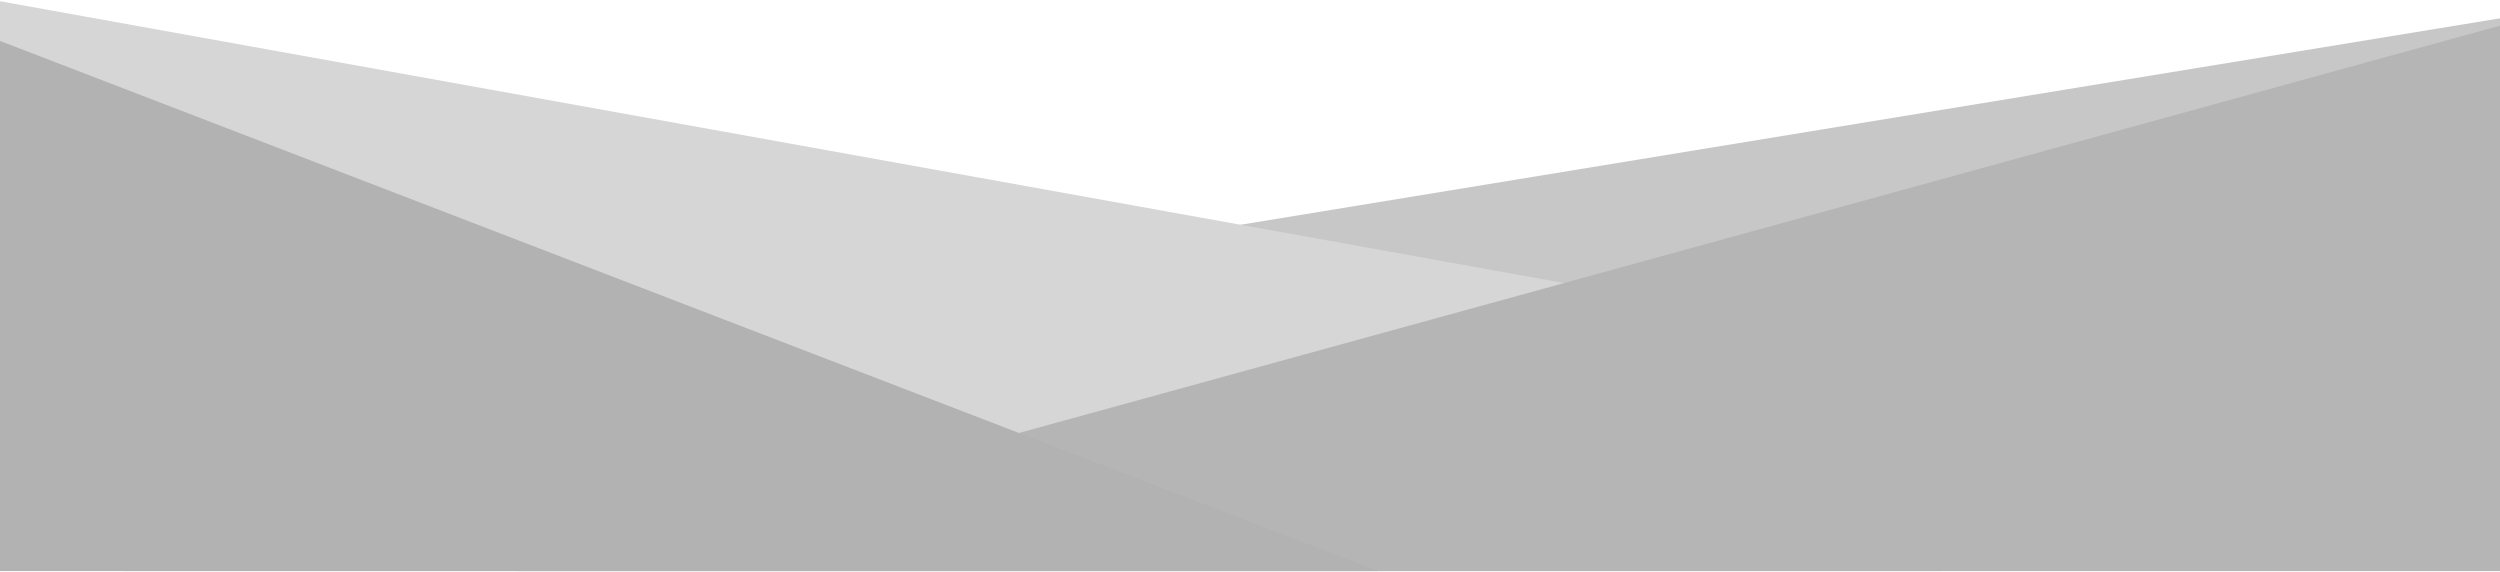
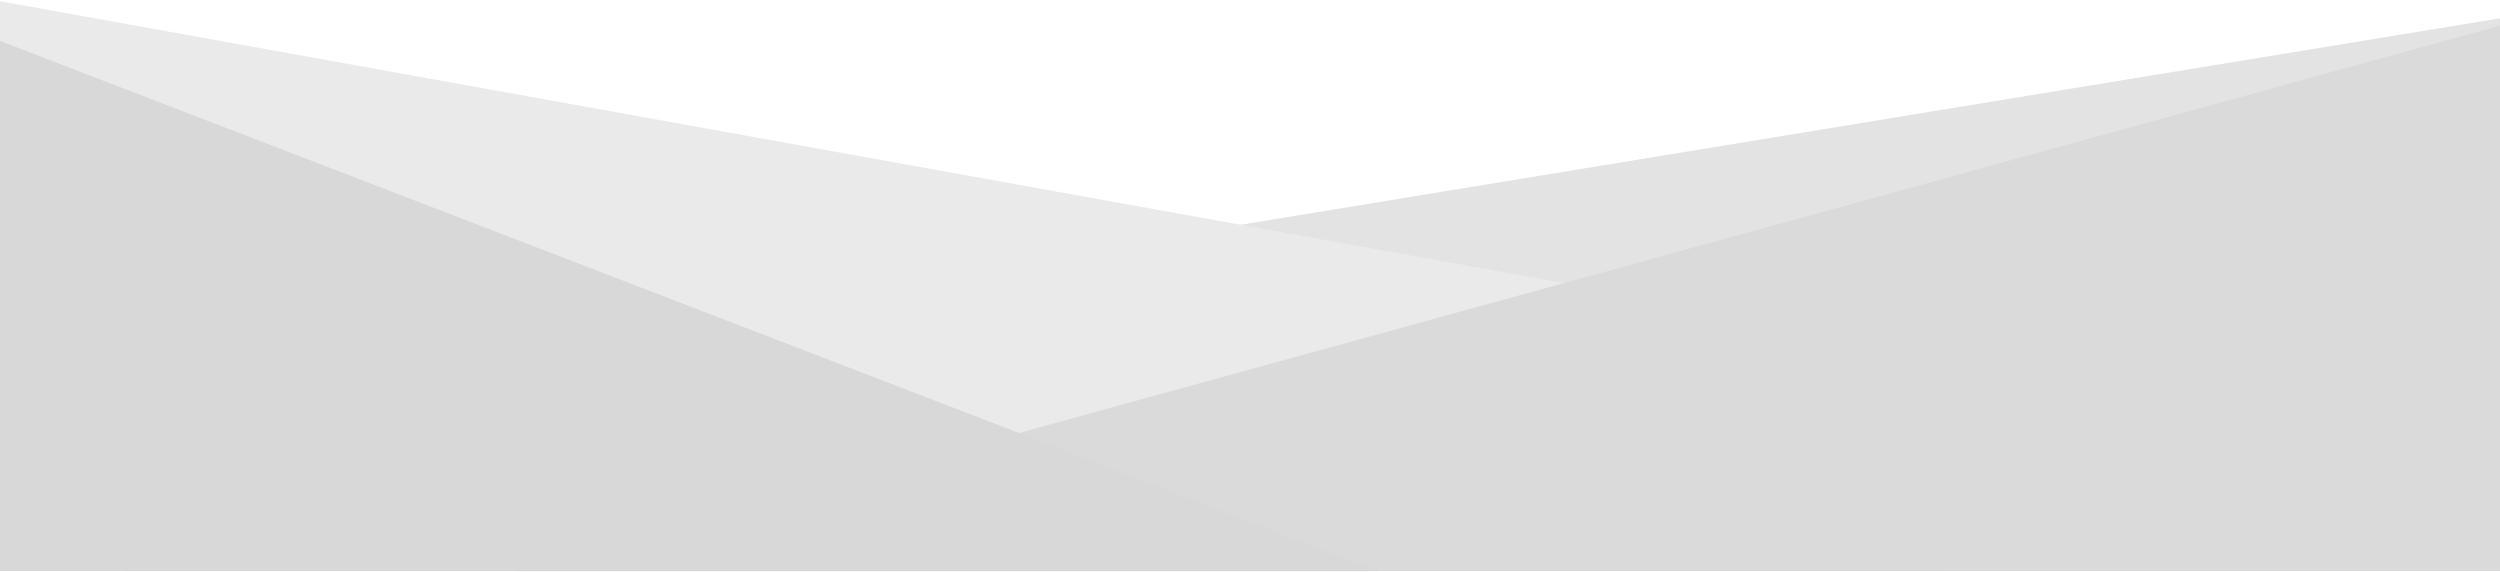
<svg xmlns="http://www.w3.org/2000/svg" viewBox="0 0 409.3 93.5">
-   <path fill="#c7c7c7" d="M409.3 3L15.8 67.5l4.3 26h389.2z" />
-   <path fill="#d6d6d6" d="M317.8 93.5l6.3-34.9L0 .2v93.3z" />
-   <path fill="#b5b5b5" d="M409.3 4.2L84.6 93.5h324.7z" />
-   <path fill="#b2b2b2" d="M225.6 93.5L0 6.7v86.8z" />
+   <path d="M409.3 3L15.8 67.5l4.3 26h389.2V3z" fill="#e3e3e3" />
+   <path d="M317.8 93.5l6.3-34.9L0 .2v93.3h317.8z" fill="#eaeaea" />
+   <path d="M409.3 4.2L84.6 93.5h324.7V4.2z" fill="#dadada" />
+   <path d="M225.6 93.5L0 6.7v86.8h225.6z" fill="#d8d8d8" />
</svg>
